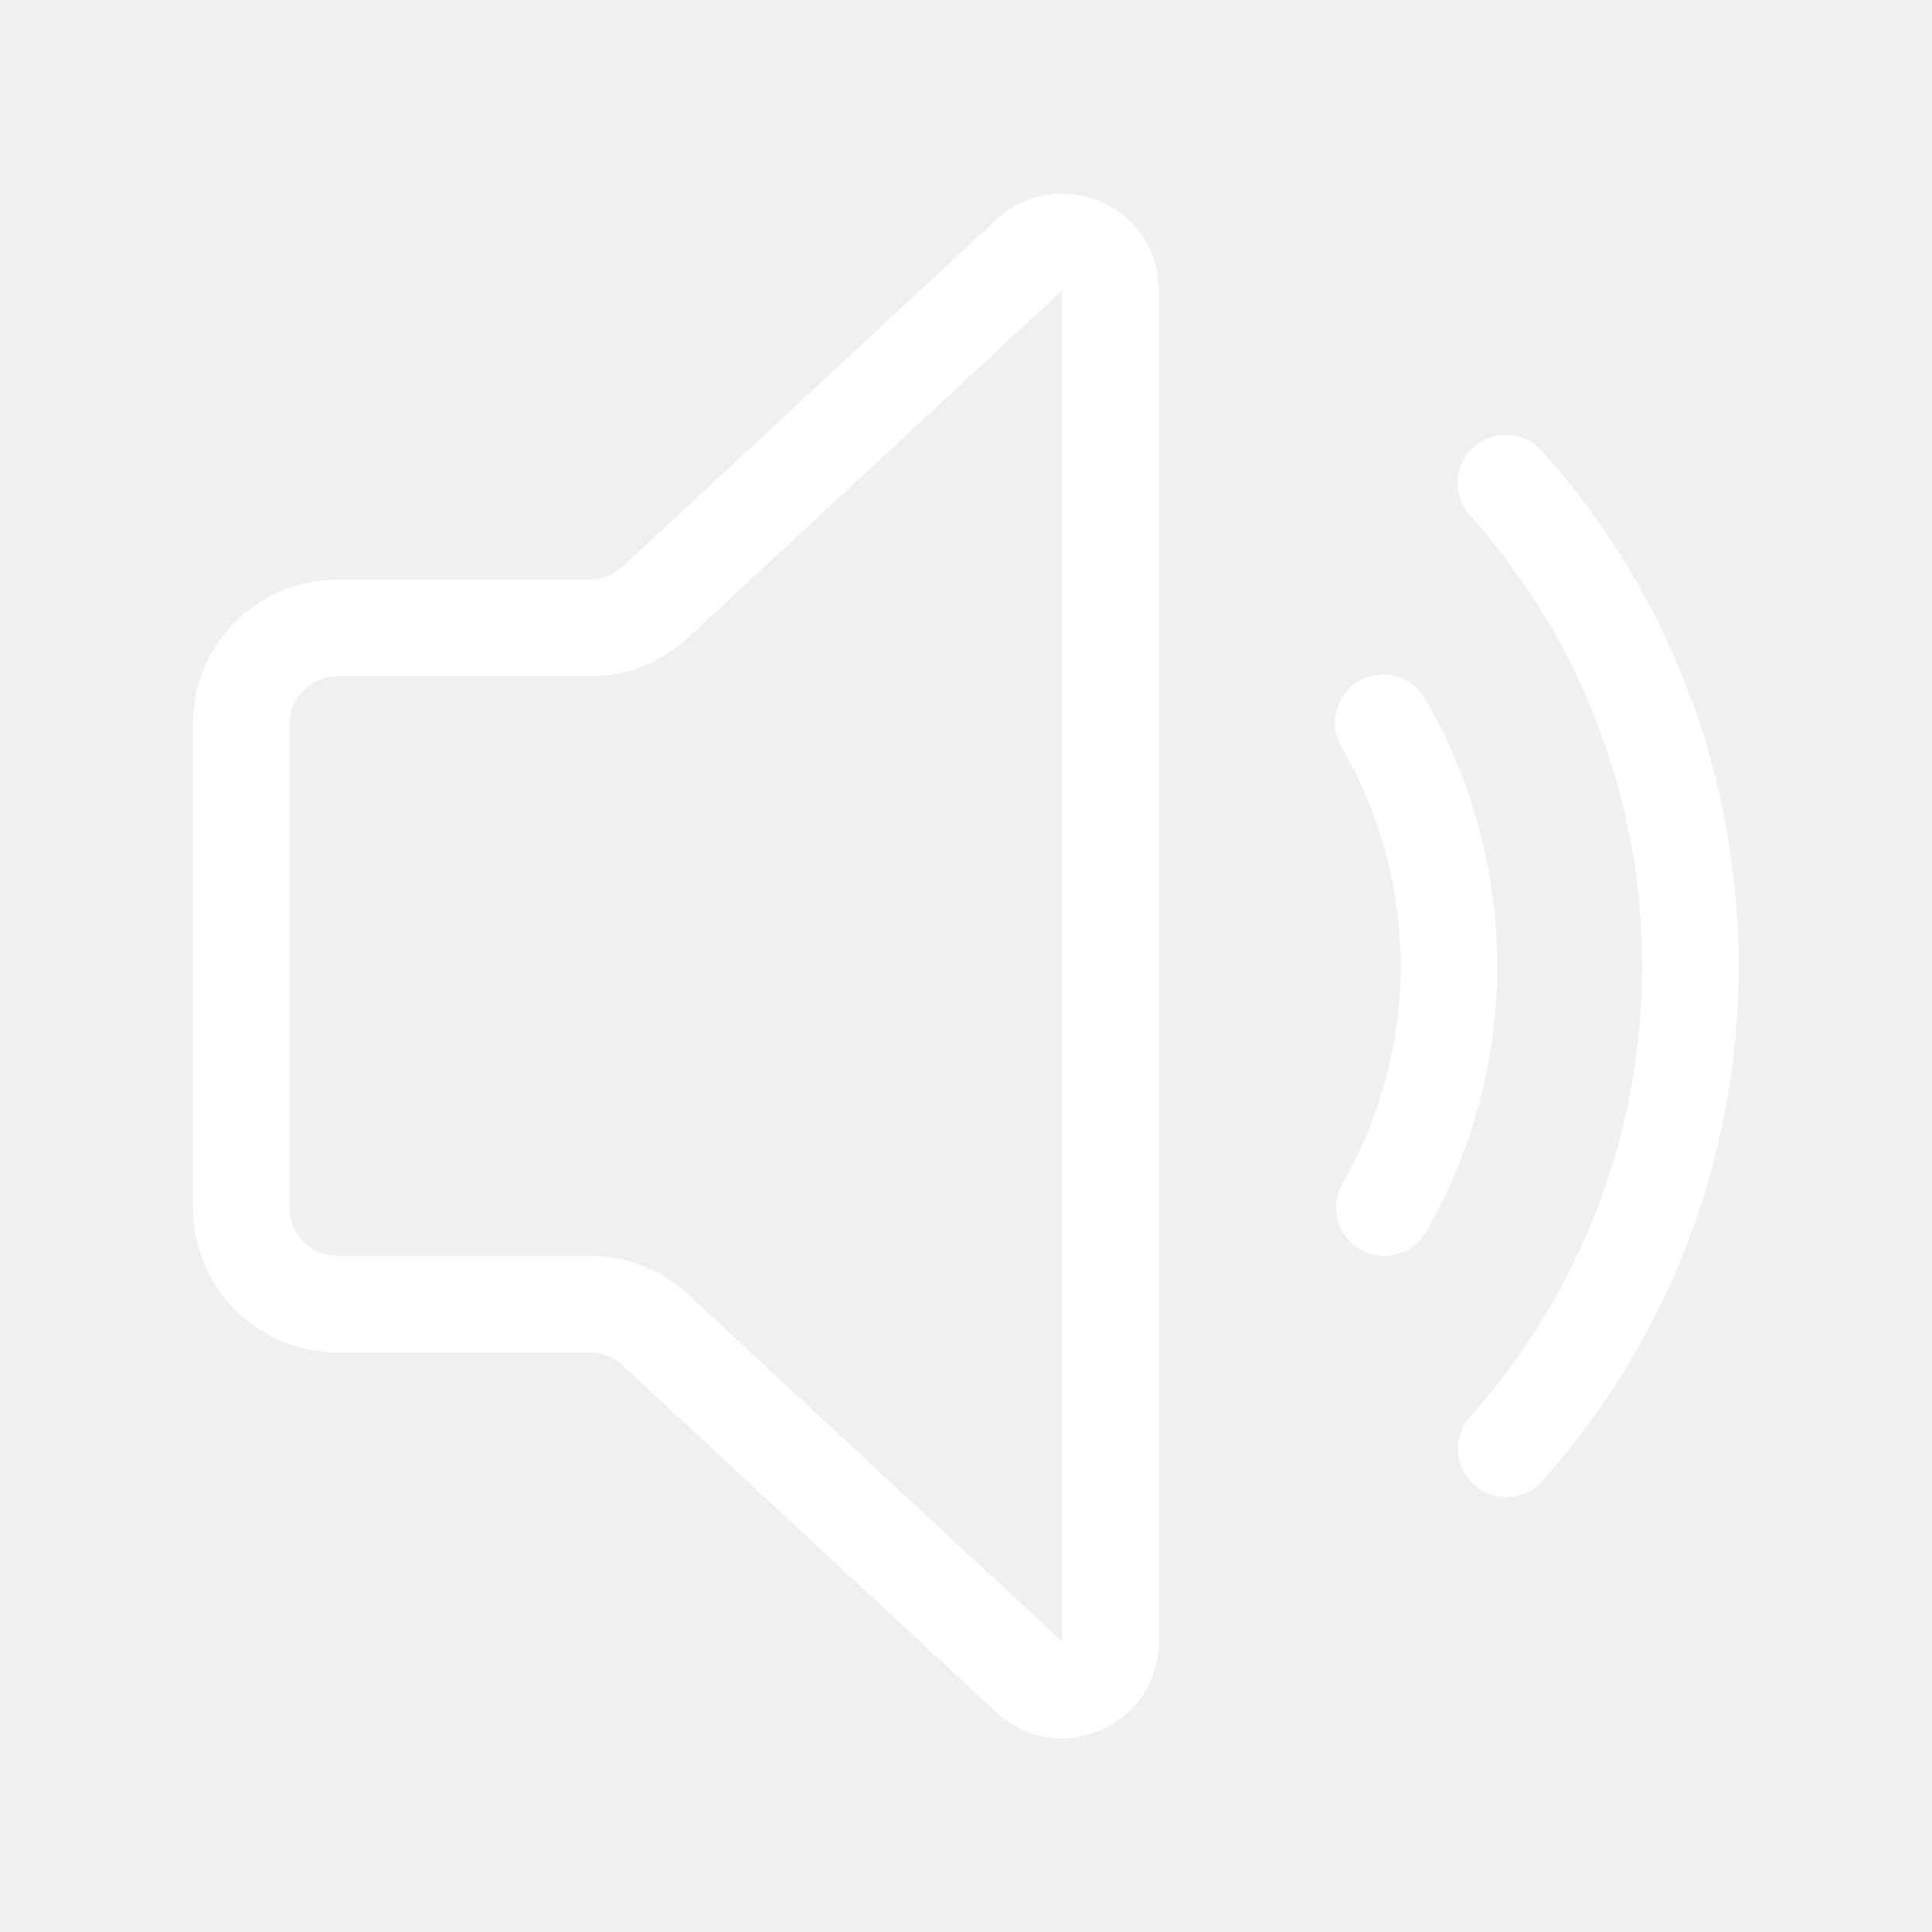
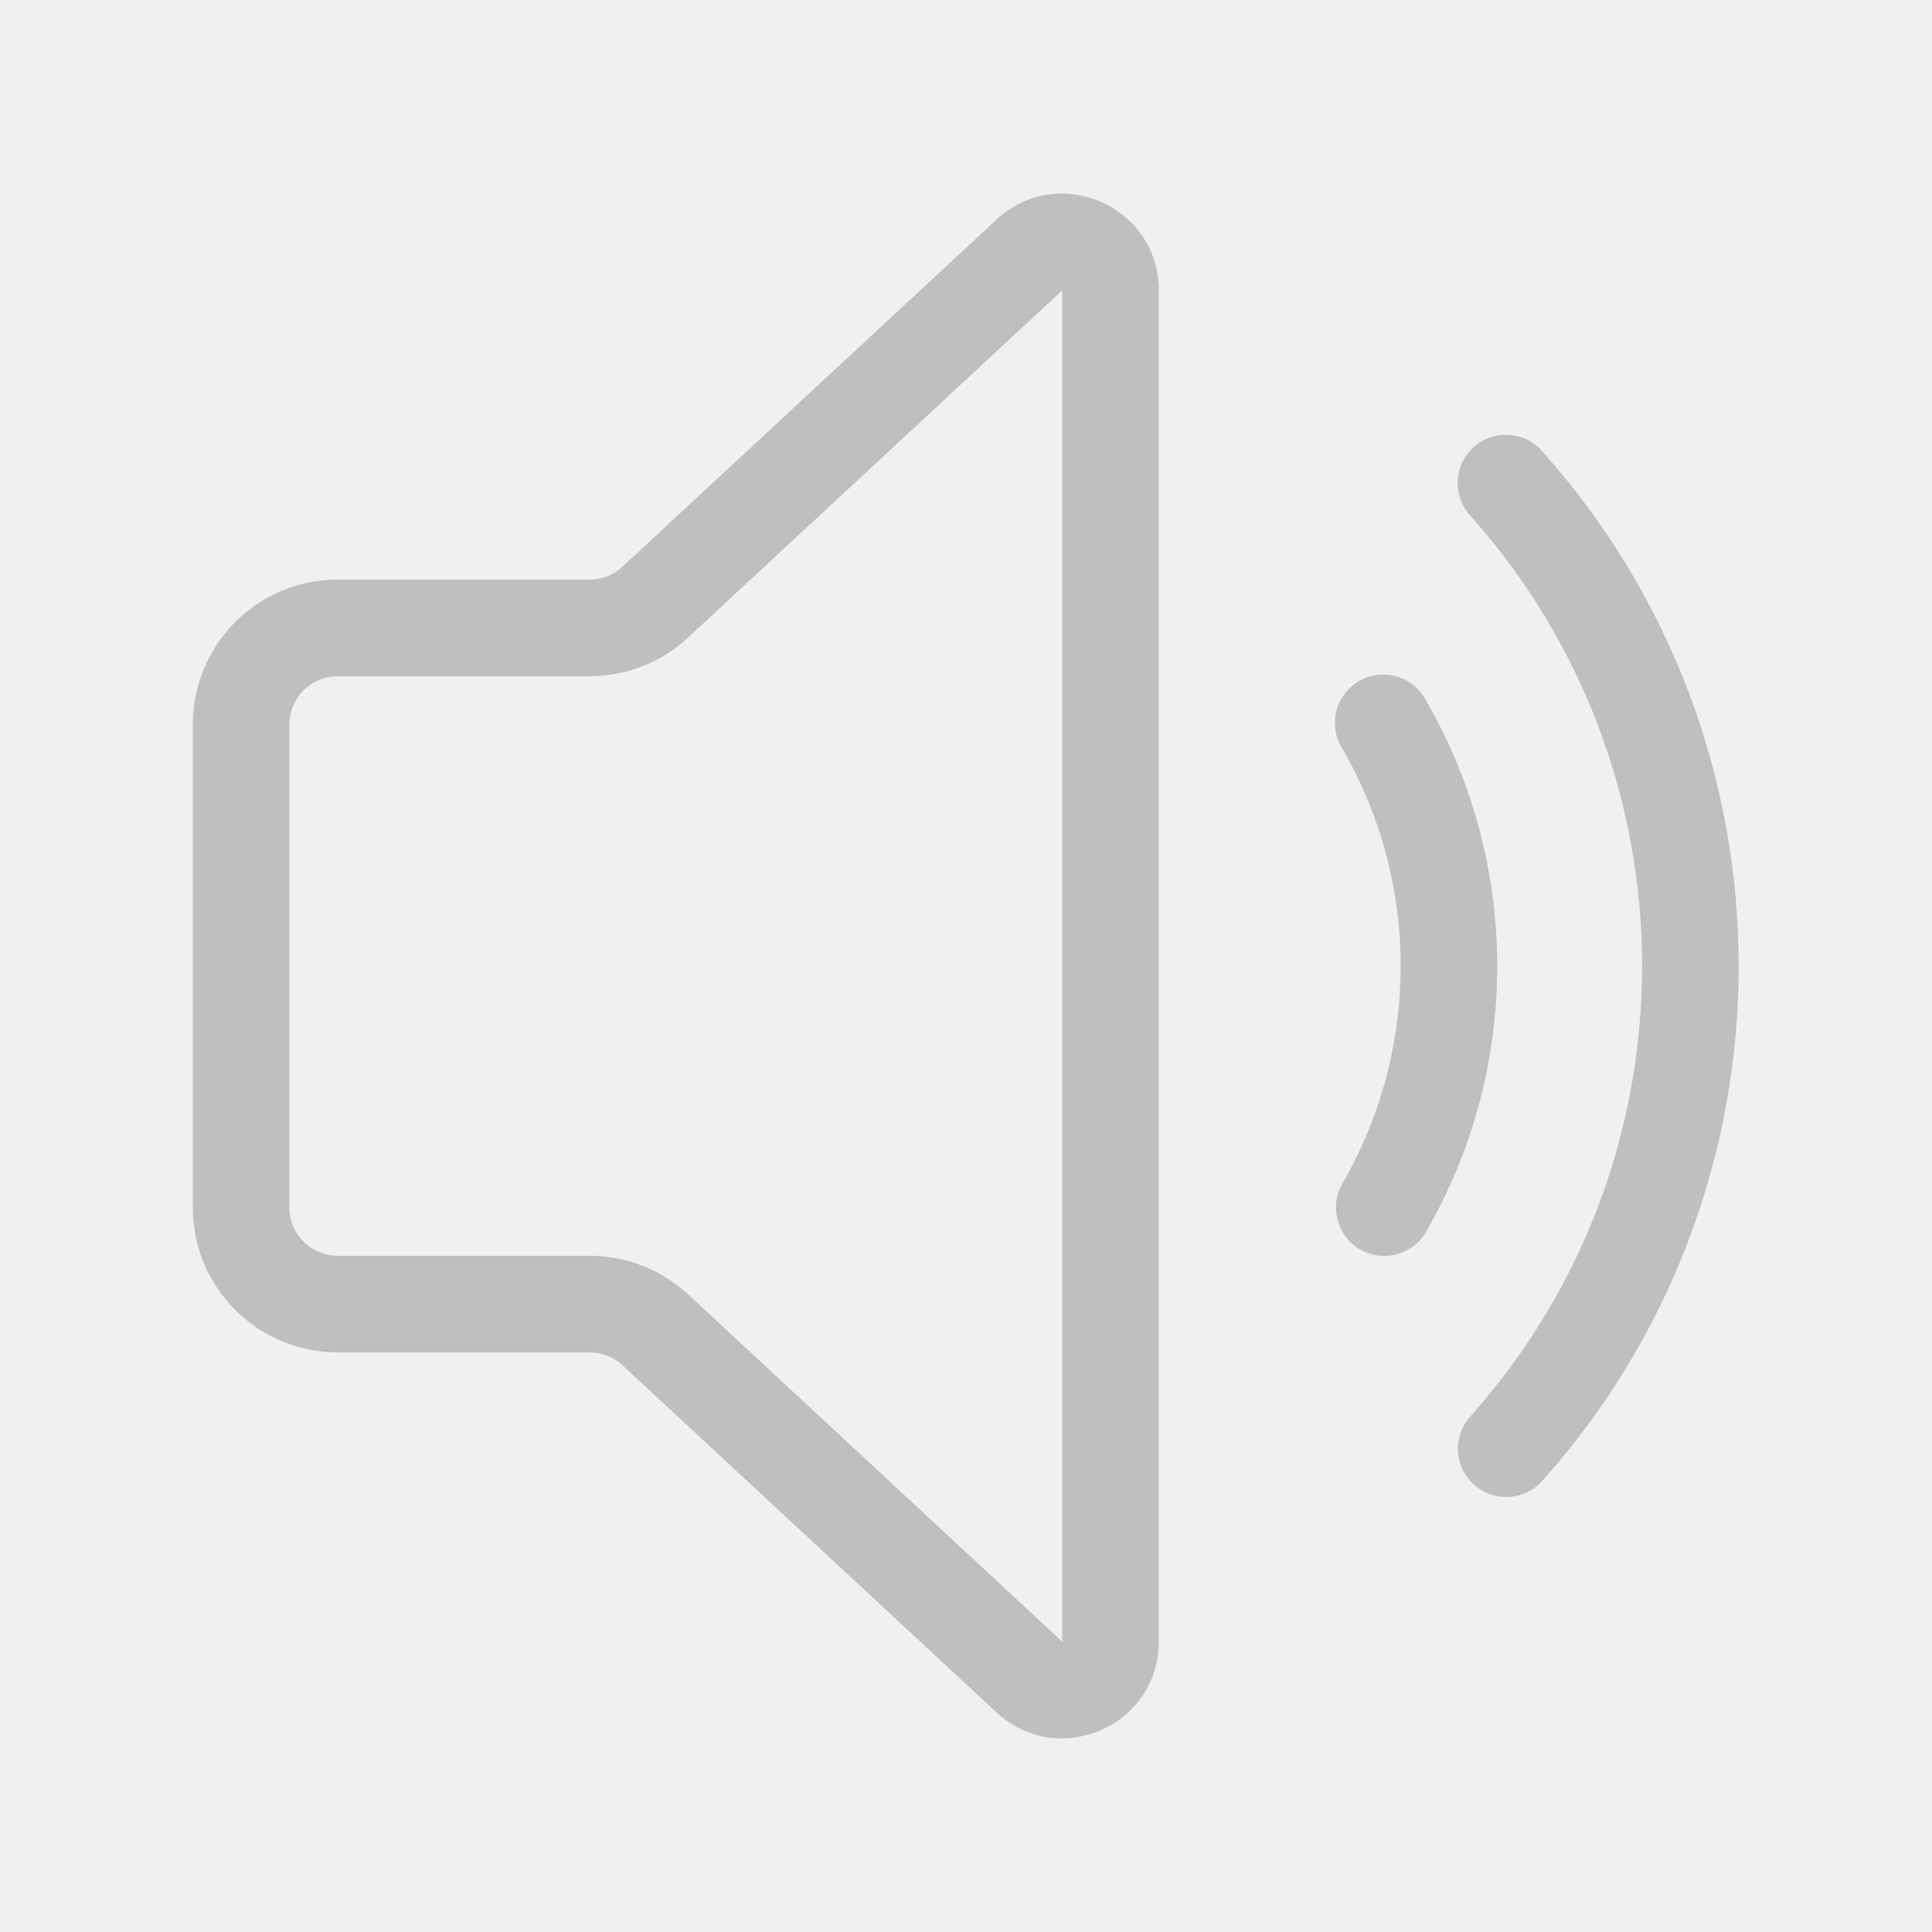
<svg xmlns="http://www.w3.org/2000/svg" width="45" height="45" viewBox="0 0 20 20">
-   <path fill="#fff" d="M11.996 3.006c0-.873-1.04-1.327-1.68-.733L6.444 5.866a.5.5 0 0 1-.34.134H3.496a1.5 1.5 0 0 0-1.5 1.5v5a1.5 1.5 0 0 0 1.5 1.5h2.608a.5.5 0 0 1 .34.133l3.872 3.594c.64.593 1.68.14 1.68-.733zM7.124 6.599l3.872-3.593v13.988L7.124 13.4a1.5 1.5 0 0 0-1.02-.4H3.496a.5.5 0 0 1-.5-.5v-5a.5.5 0 0 1 .5-.5h2.608a1.5 1.5 0 0 0 1.02-.4m8.132-1.972a.5.5 0 0 1 .706.04a8 8 0 0 1 0 10.666a.5.5 0 0 1-.745-.667a7 7 0 0 0 0-9.333a.5.5 0 0 1 .039-.706m-1.176 8.306a.5.5 0 0 1-.183-.683a4.5 4.5 0 0 0 0-4.5a.5.5 0 1 1 .865-.5a5.5 5.5 0 0 1 .001 5.5a.5.5 0 0 1-.683.183" />
+   <path fill="#BFBFBF" d="M11.996 3.006c0-.873-1.04-1.327-1.68-.733L6.444 5.866a.5.5 0 0 1-.34.134H3.496a1.5 1.5 0 0 0-1.5 1.5v5a1.5 1.5 0 0 0 1.5 1.5h2.608a.5.5 0 0 1 .34.133l3.872 3.594c.64.593 1.68.14 1.68-.733zM7.124 6.599l3.872-3.593v13.988L7.124 13.4a1.5 1.5 0 0 0-1.02-.4H3.496a.5.5 0 0 1-.5-.5v-5a.5.5 0 0 1 .5-.5h2.608a1.5 1.5 0 0 0 1.02-.4m8.132-1.972a.5.5 0 0 1 .706.04a8 8 0 0 1 0 10.666a.5.5 0 0 1-.745-.667a7 7 0 0 0 0-9.333a.5.5 0 0 1 .039-.706m-1.176 8.306a.5.5 0 0 1-.183-.683a4.5 4.5 0 0 0 0-4.5a.5.5 0 1 1 .865-.5a5.5 5.5 0 0 1 .001 5.5a.5.5 0 0 1-.683.183" />
</svg>
